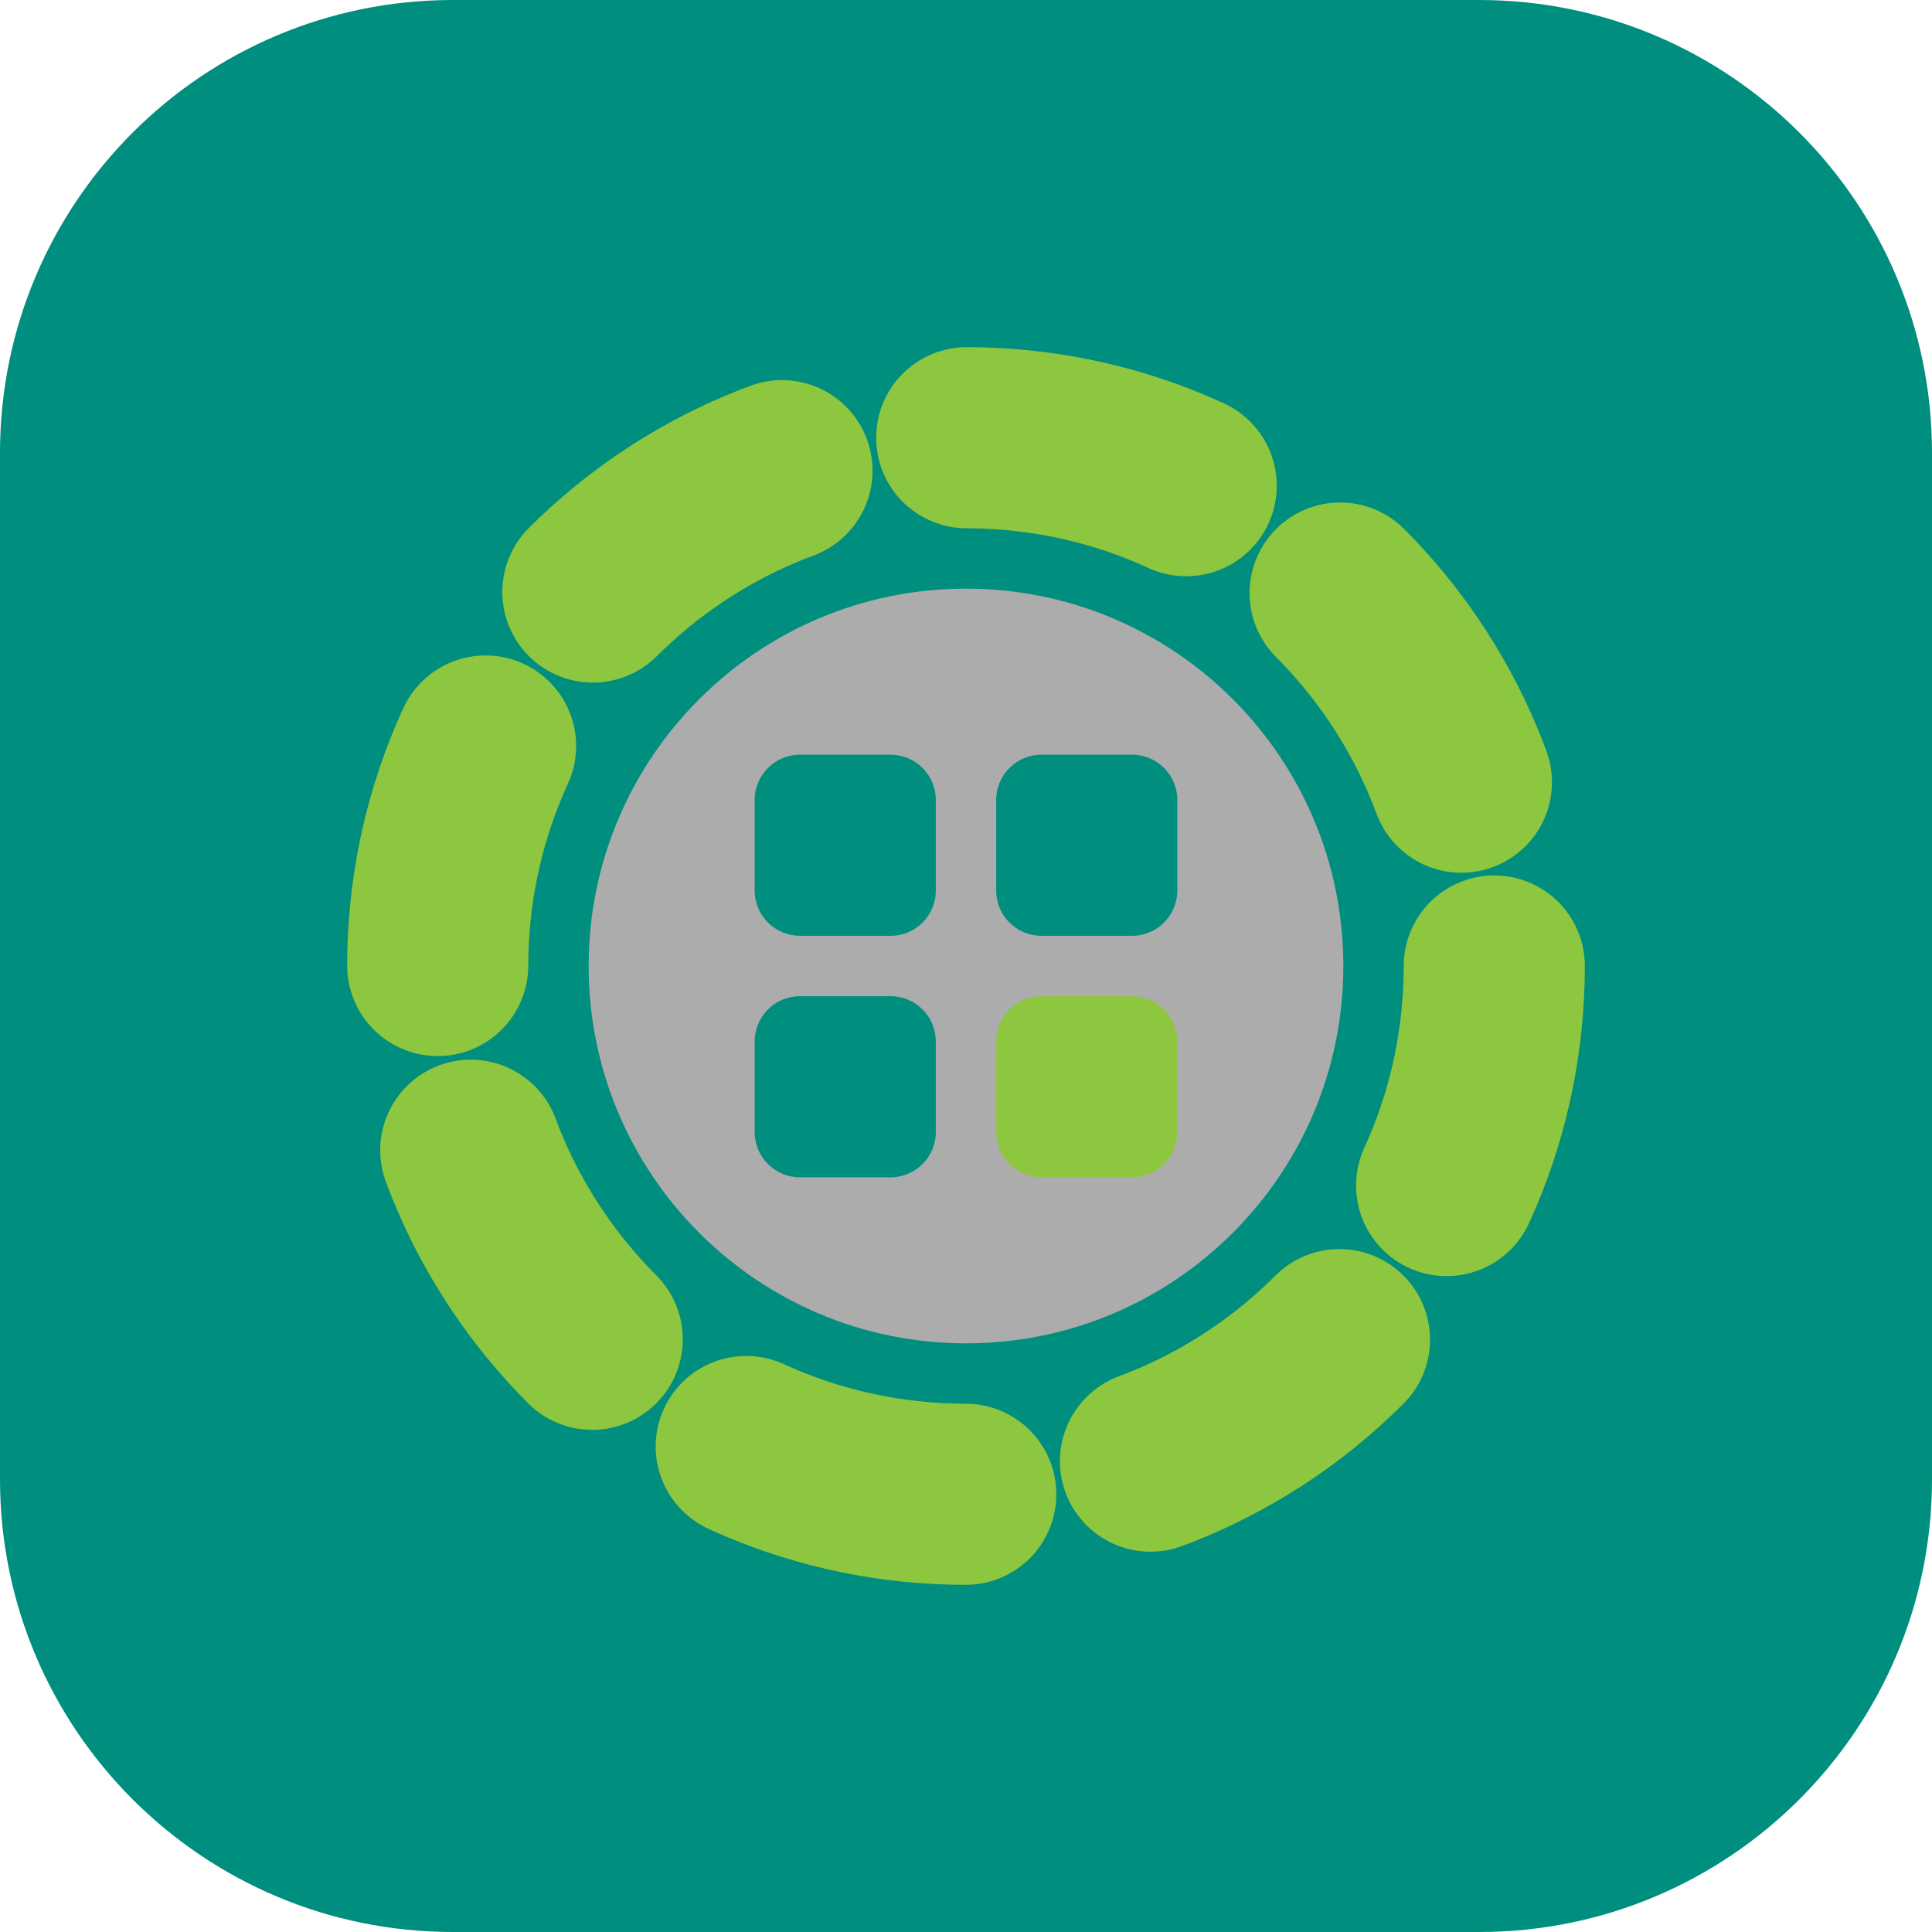
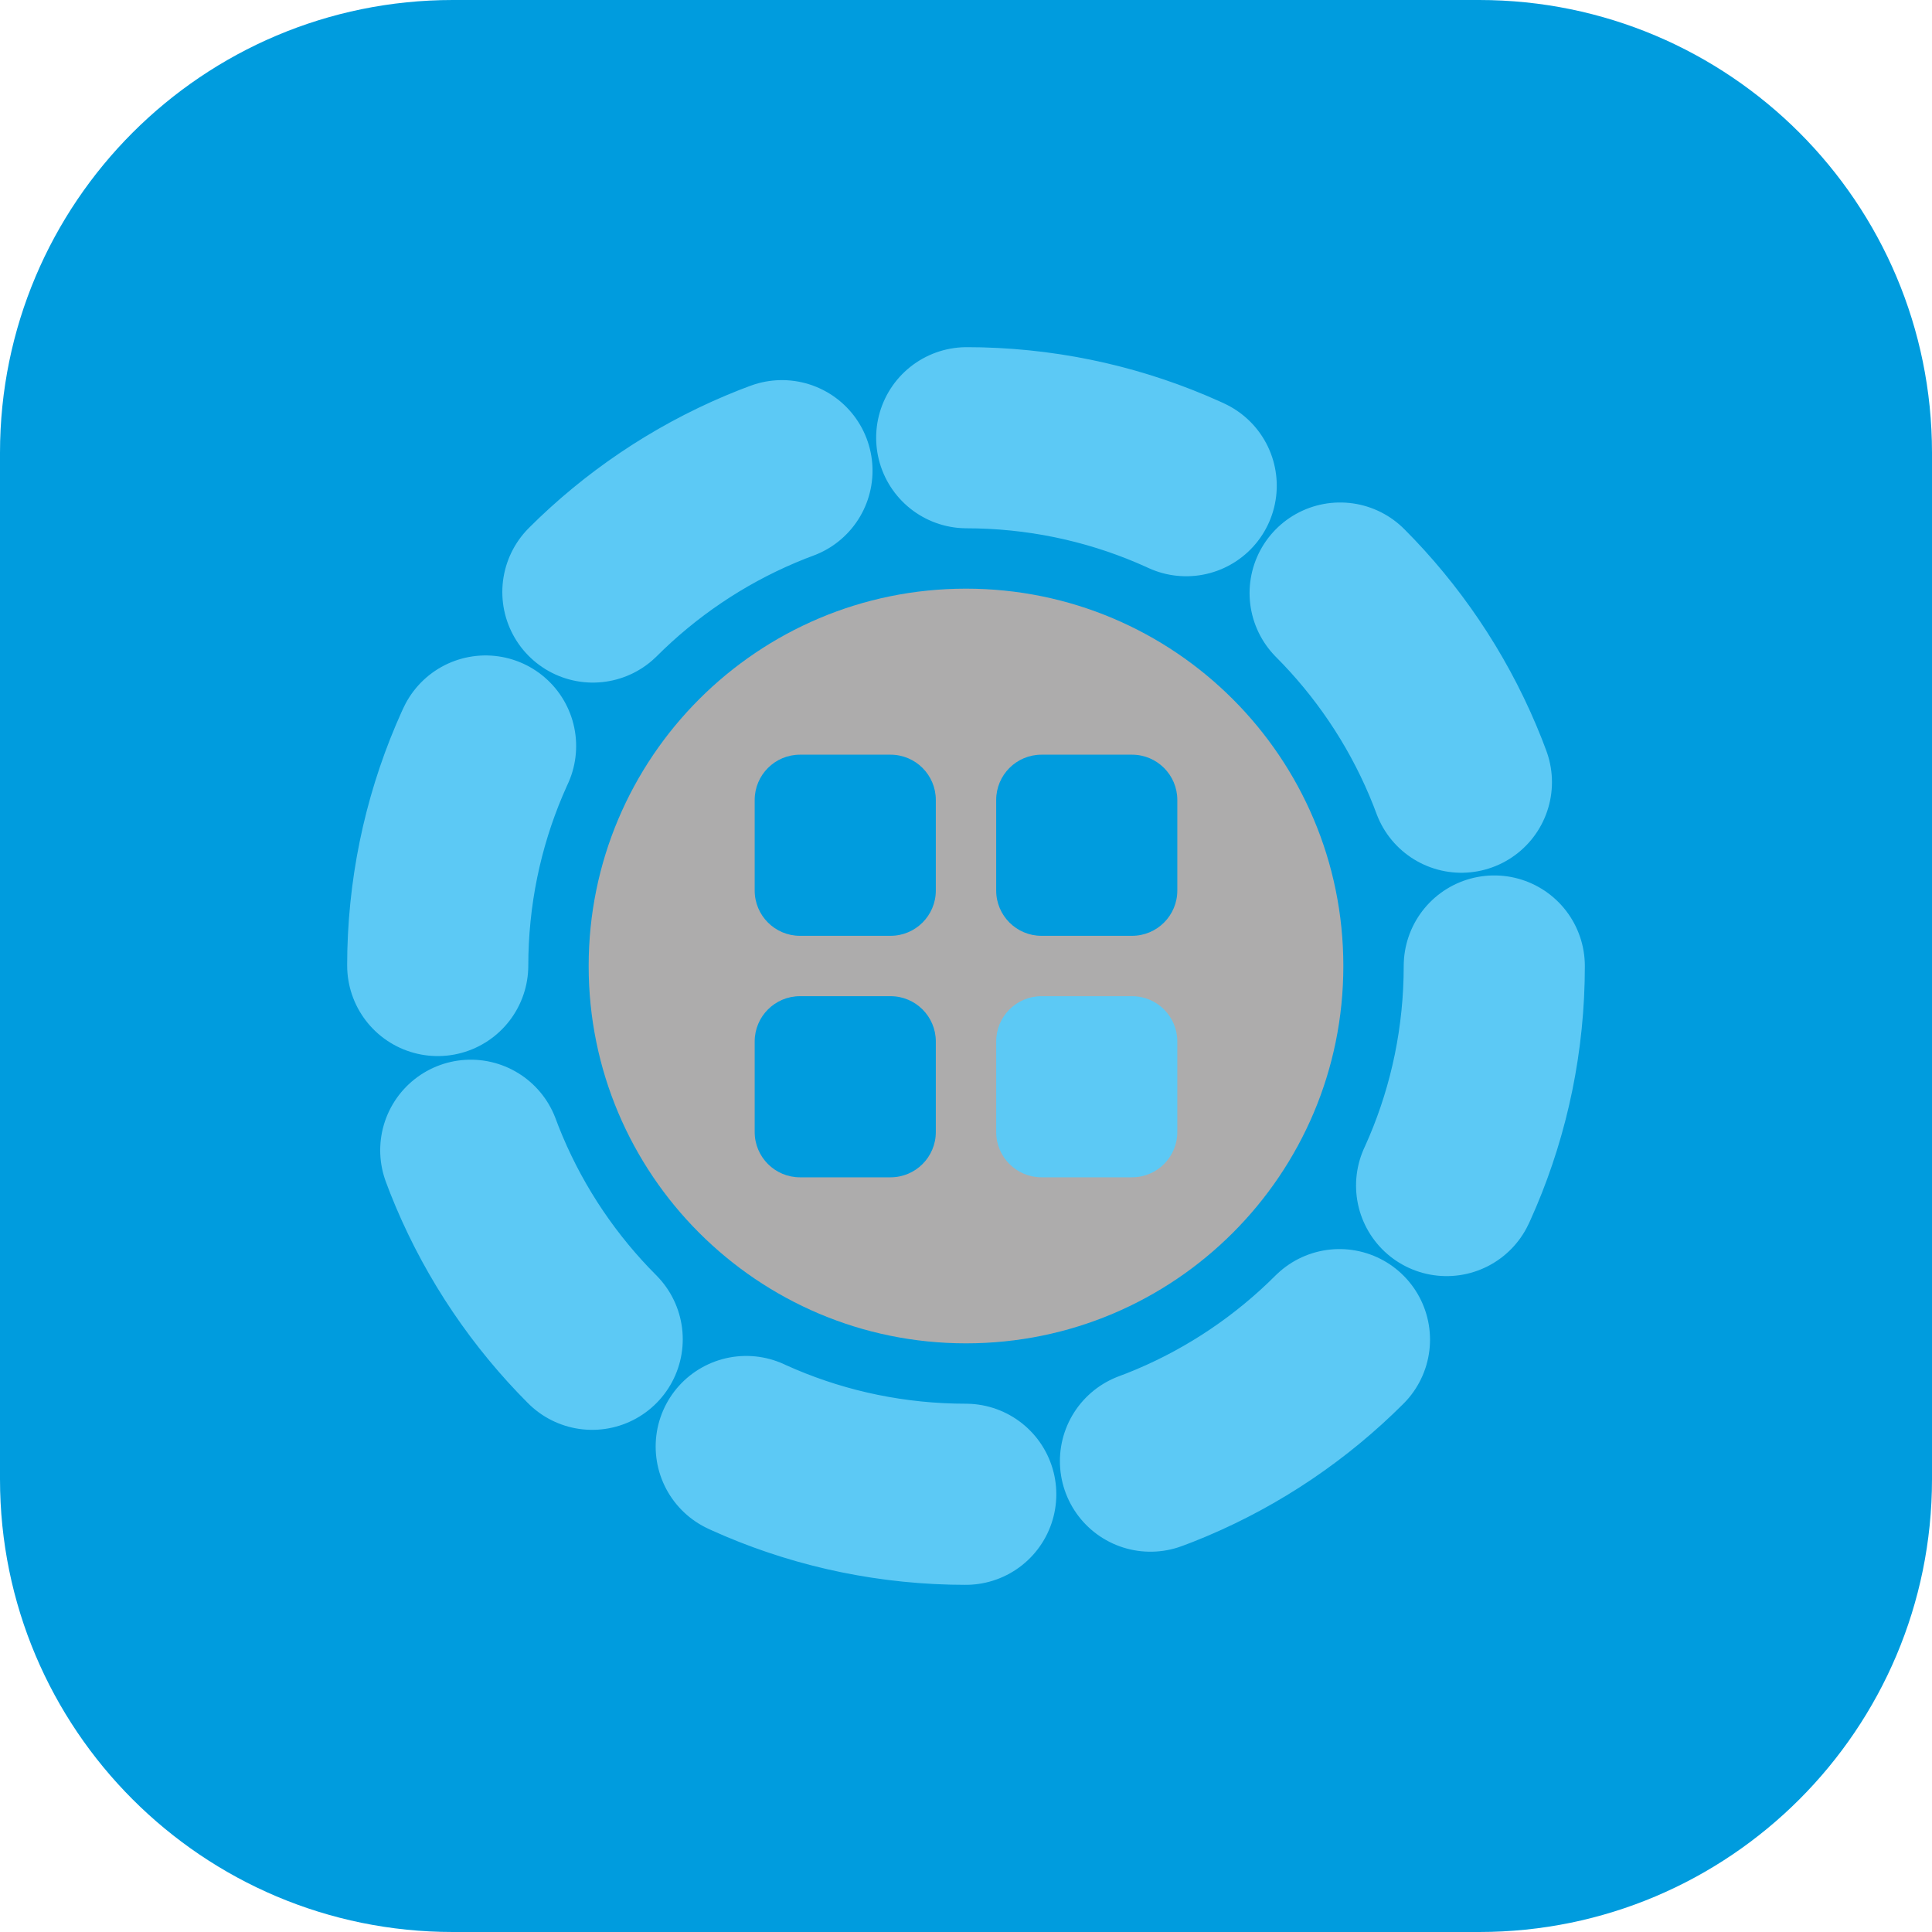
<svg xmlns="http://www.w3.org/2000/svg" viewBox="0 0 256 256">
-   <rect width="256" height="256" rx="60" fill="#008e7e" />
-   <circle cx="128" cy="128" r="70" fill="none" stroke="#8dc63f" stroke-width="24" stroke-dasharray="30 25" stroke-linecap="round" />
+   <rect width="256" height="256" rx="60" fill="#009cde" />
+   <circle cx="128" cy="128" r="70" fill="none" stroke="#5cc9f5" stroke-width="24" stroke-dasharray="30 25" stroke-linecap="round" />
  <circle cx="128" cy="128" r="50" fill="#adacac" />
-   <rect x="100" y="100" width="24" height="24" fill="#008e7e" rx="6" />
-   <rect x="132" y="100" width="24" height="24" fill="#008e7e" rx="6" />
-   <rect x="100" y="132" width="24" height="24" fill="#008e7e" rx="6" />
-   <rect x="132" y="132" width="24" height="24" fill="#8dc63f" rx="6" />
+   <rect x="100" y="100" width="24" height="24" fill="#009cde" rx="6" />
+   <rect x="132" y="100" width="24" height="24" fill="#009cde" rx="6" />
+   <rect x="100" y="132" width="24" height="24" fill="#009cde" rx="6" />
+   <rect x="132" y="132" width="24" height="24" fill="#5cc9f5" rx="6" />
</svg>
